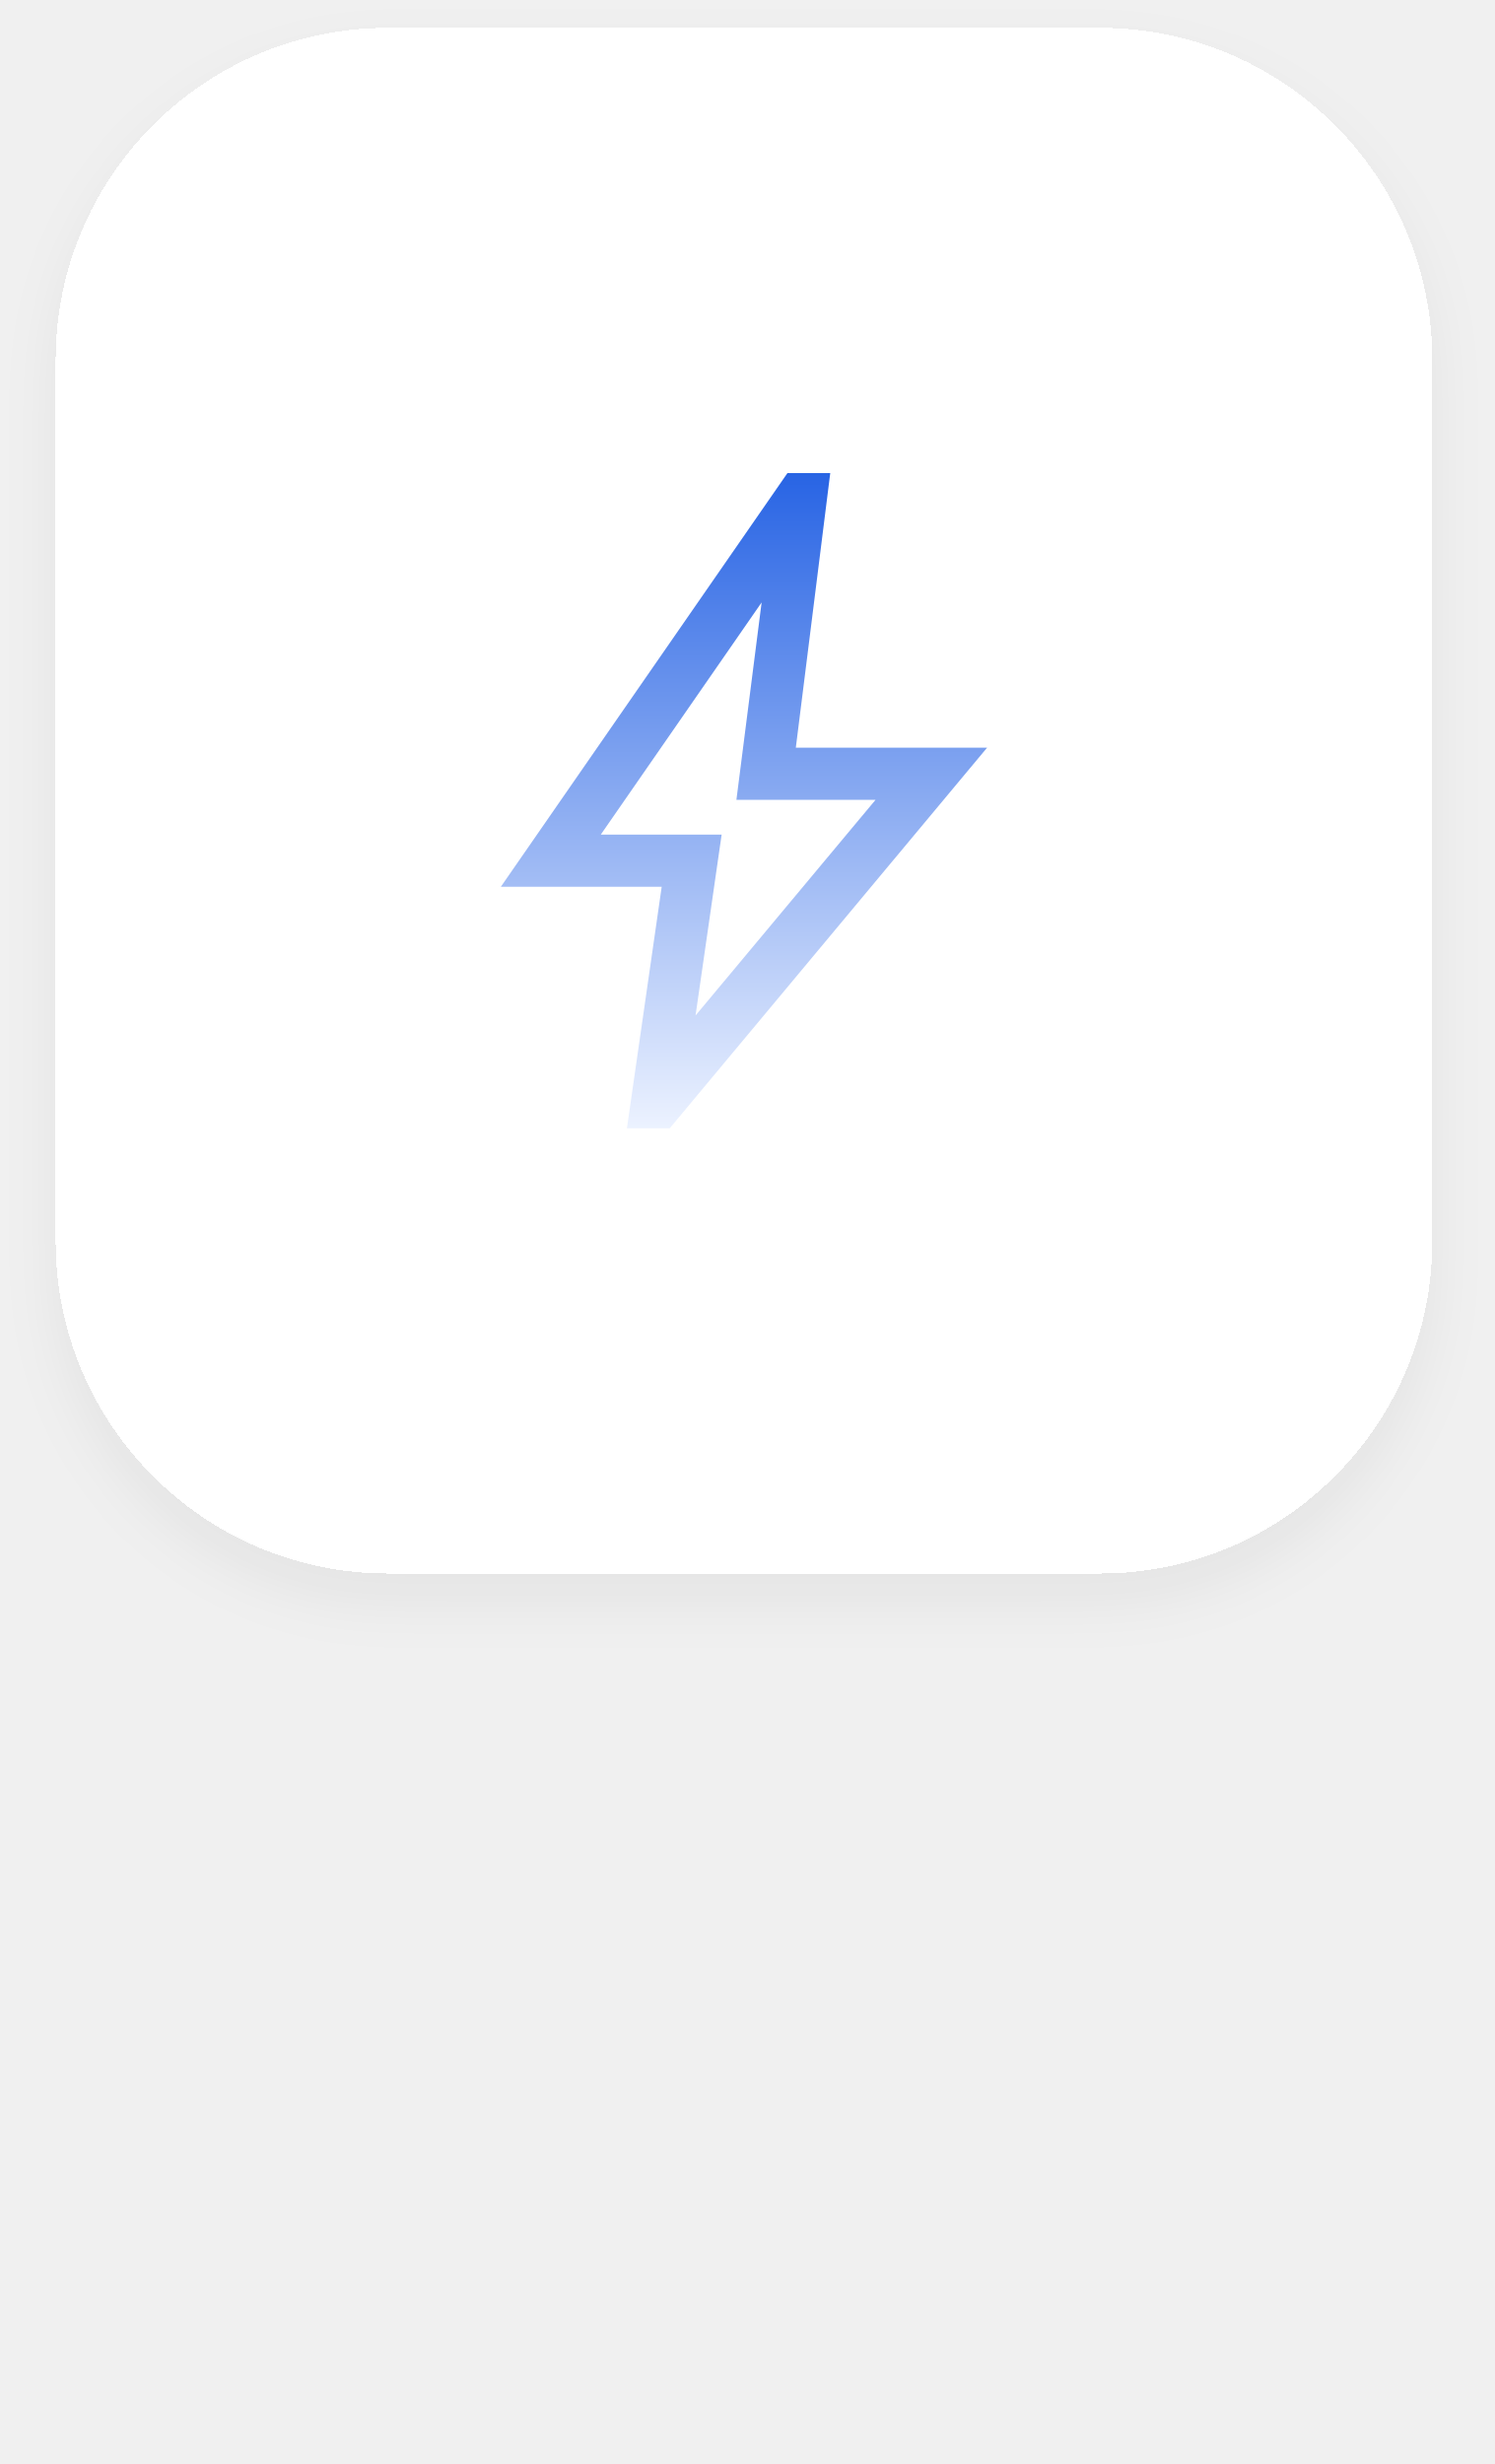
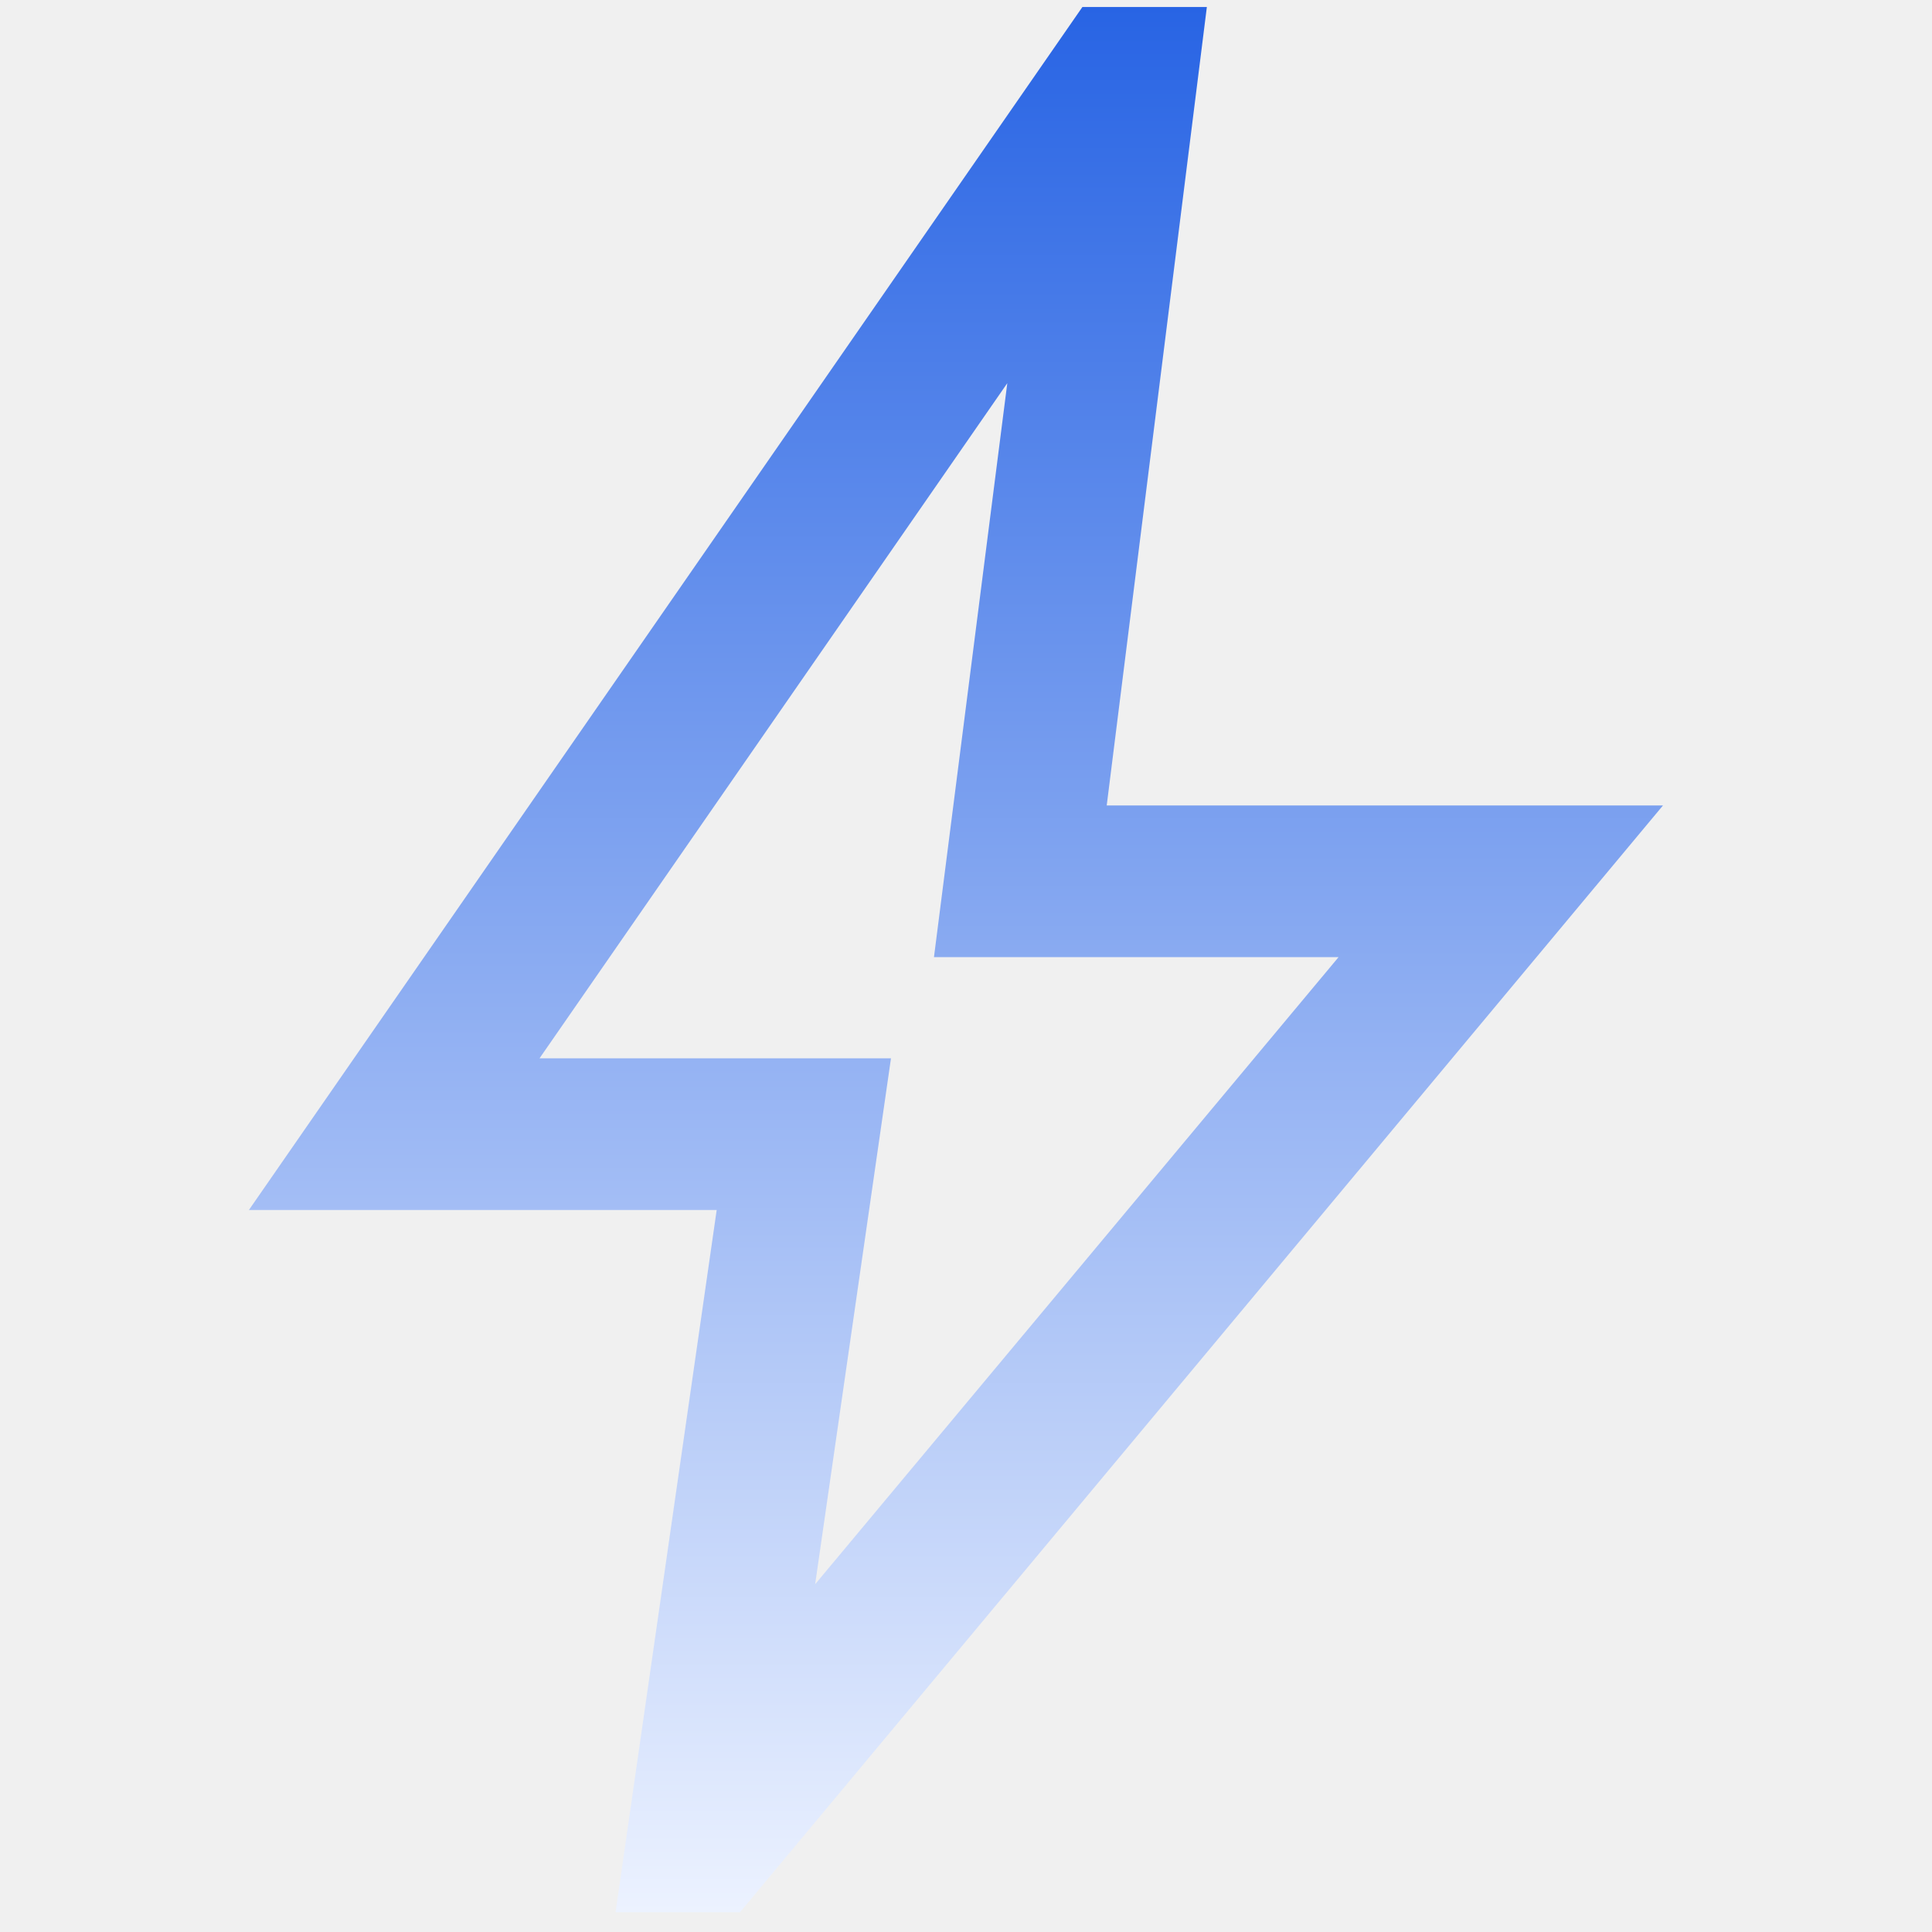
- <svg xmlns="http://www.w3.org/2000/svg" width="54" height="89" viewBox="0 0 54 89" fill="none">
-   <g filter="url(#filter0_d_500_22265)">
-     <rect x="2.01" y="1.005" width="49.73" height="55.831" rx="12" fill="white" shape-rendering="crispEdges" />
-     <path d="M25.126 36.68L31.628 28.89H26.602L27.513 21.76L21.702 30.147H26.068L25.126 36.68ZM22.647 40.754L23.903 32.031H18.092L28.446 17.087H29.992L28.748 27.006H35.658L24.193 40.754H22.647Z" fill="url(#paint0_linear_500_22265)" />
-   </g>
+ <svg xmlns="http://www.w3.org/2000/svg" width="24" height="24" viewBox="18 17 18 24" fill="none">
+   <path d="M25.126 36.68L31.628 28.89H26.602L27.513 21.76L21.702 30.147H26.068L25.126 36.68ZM22.647 40.754L23.903 32.031H18.092L28.446 17.087H29.992L28.748 27.006H35.658L24.193 40.754H22.647Z" fill="url(#paint0_linear_500_22265)" />
  <defs>
-     <filter id="filter0_d_500_22265" x="0" y="0" width="53.75" height="59.851" filterUnits="userSpaceOnUse" color-interpolation-filters="sRGB">
-       <feFlood flood-opacity="0" result="BackgroundImageFix" />
-       <feColorMatrix in="SourceAlpha" type="matrix" values="0 0 0 0 0 0 0 0 0 0 0 0 0 0 0 0 0 0 127 0" result="hardAlpha" />
-       <feOffset dy="1" />
-       <feGaussianBlur stdDeviation="1" />
-       <feComposite in2="hardAlpha" operator="out" />
-       <feColorMatrix type="matrix" values="0 0 0 0 0 0 0 0 0 0 0 0 0 0 0 0 0 0 0.05 0" />
-       <feBlend mode="normal" in2="BackgroundImageFix" result="effect1_dropShadow_500_22265" />
-       <feBlend mode="normal" in="SourceGraphic" in2="effect1_dropShadow_500_22265" result="shape" />
-     </filter>
    <linearGradient id="paint0_linear_500_22265" x1="26.875" y1="17.087" x2="26.875" y2="40.754" gradientUnits="userSpaceOnUse">
      <stop stop-color="#2864E4" />
      <stop offset="1" stop-color="#ECF2FF" />
    </linearGradient>
  </defs>
</svg>
